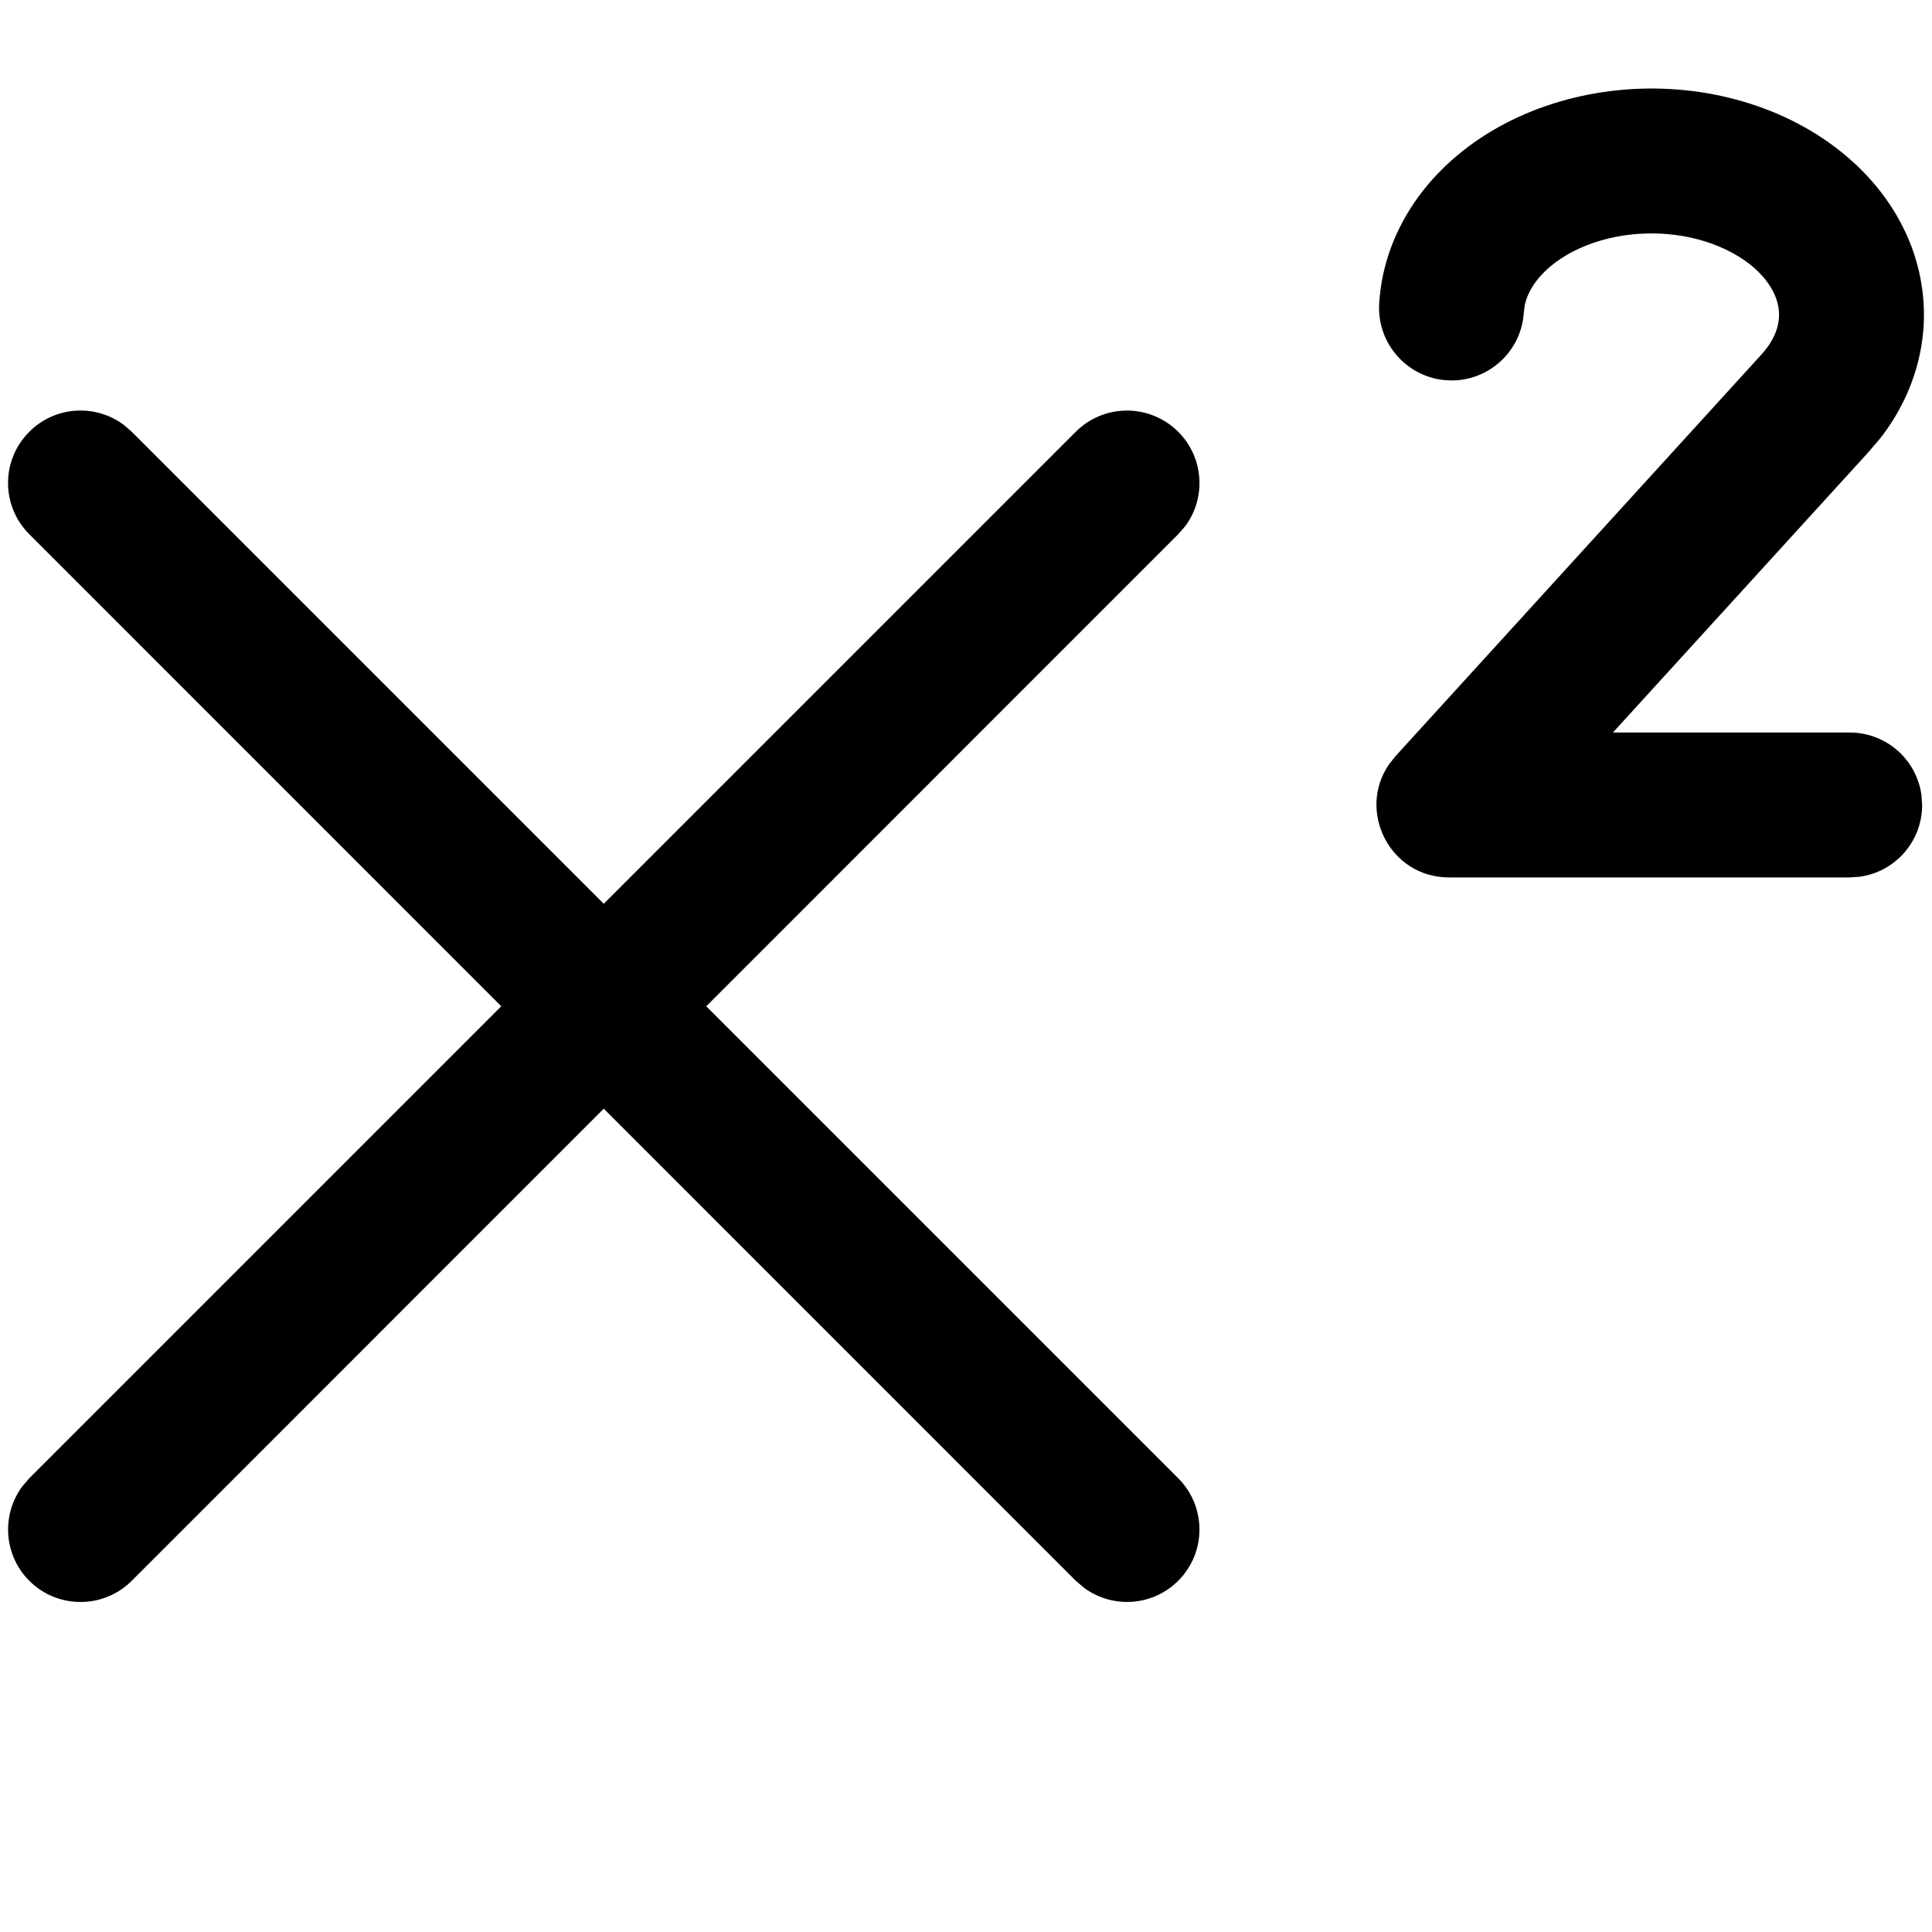
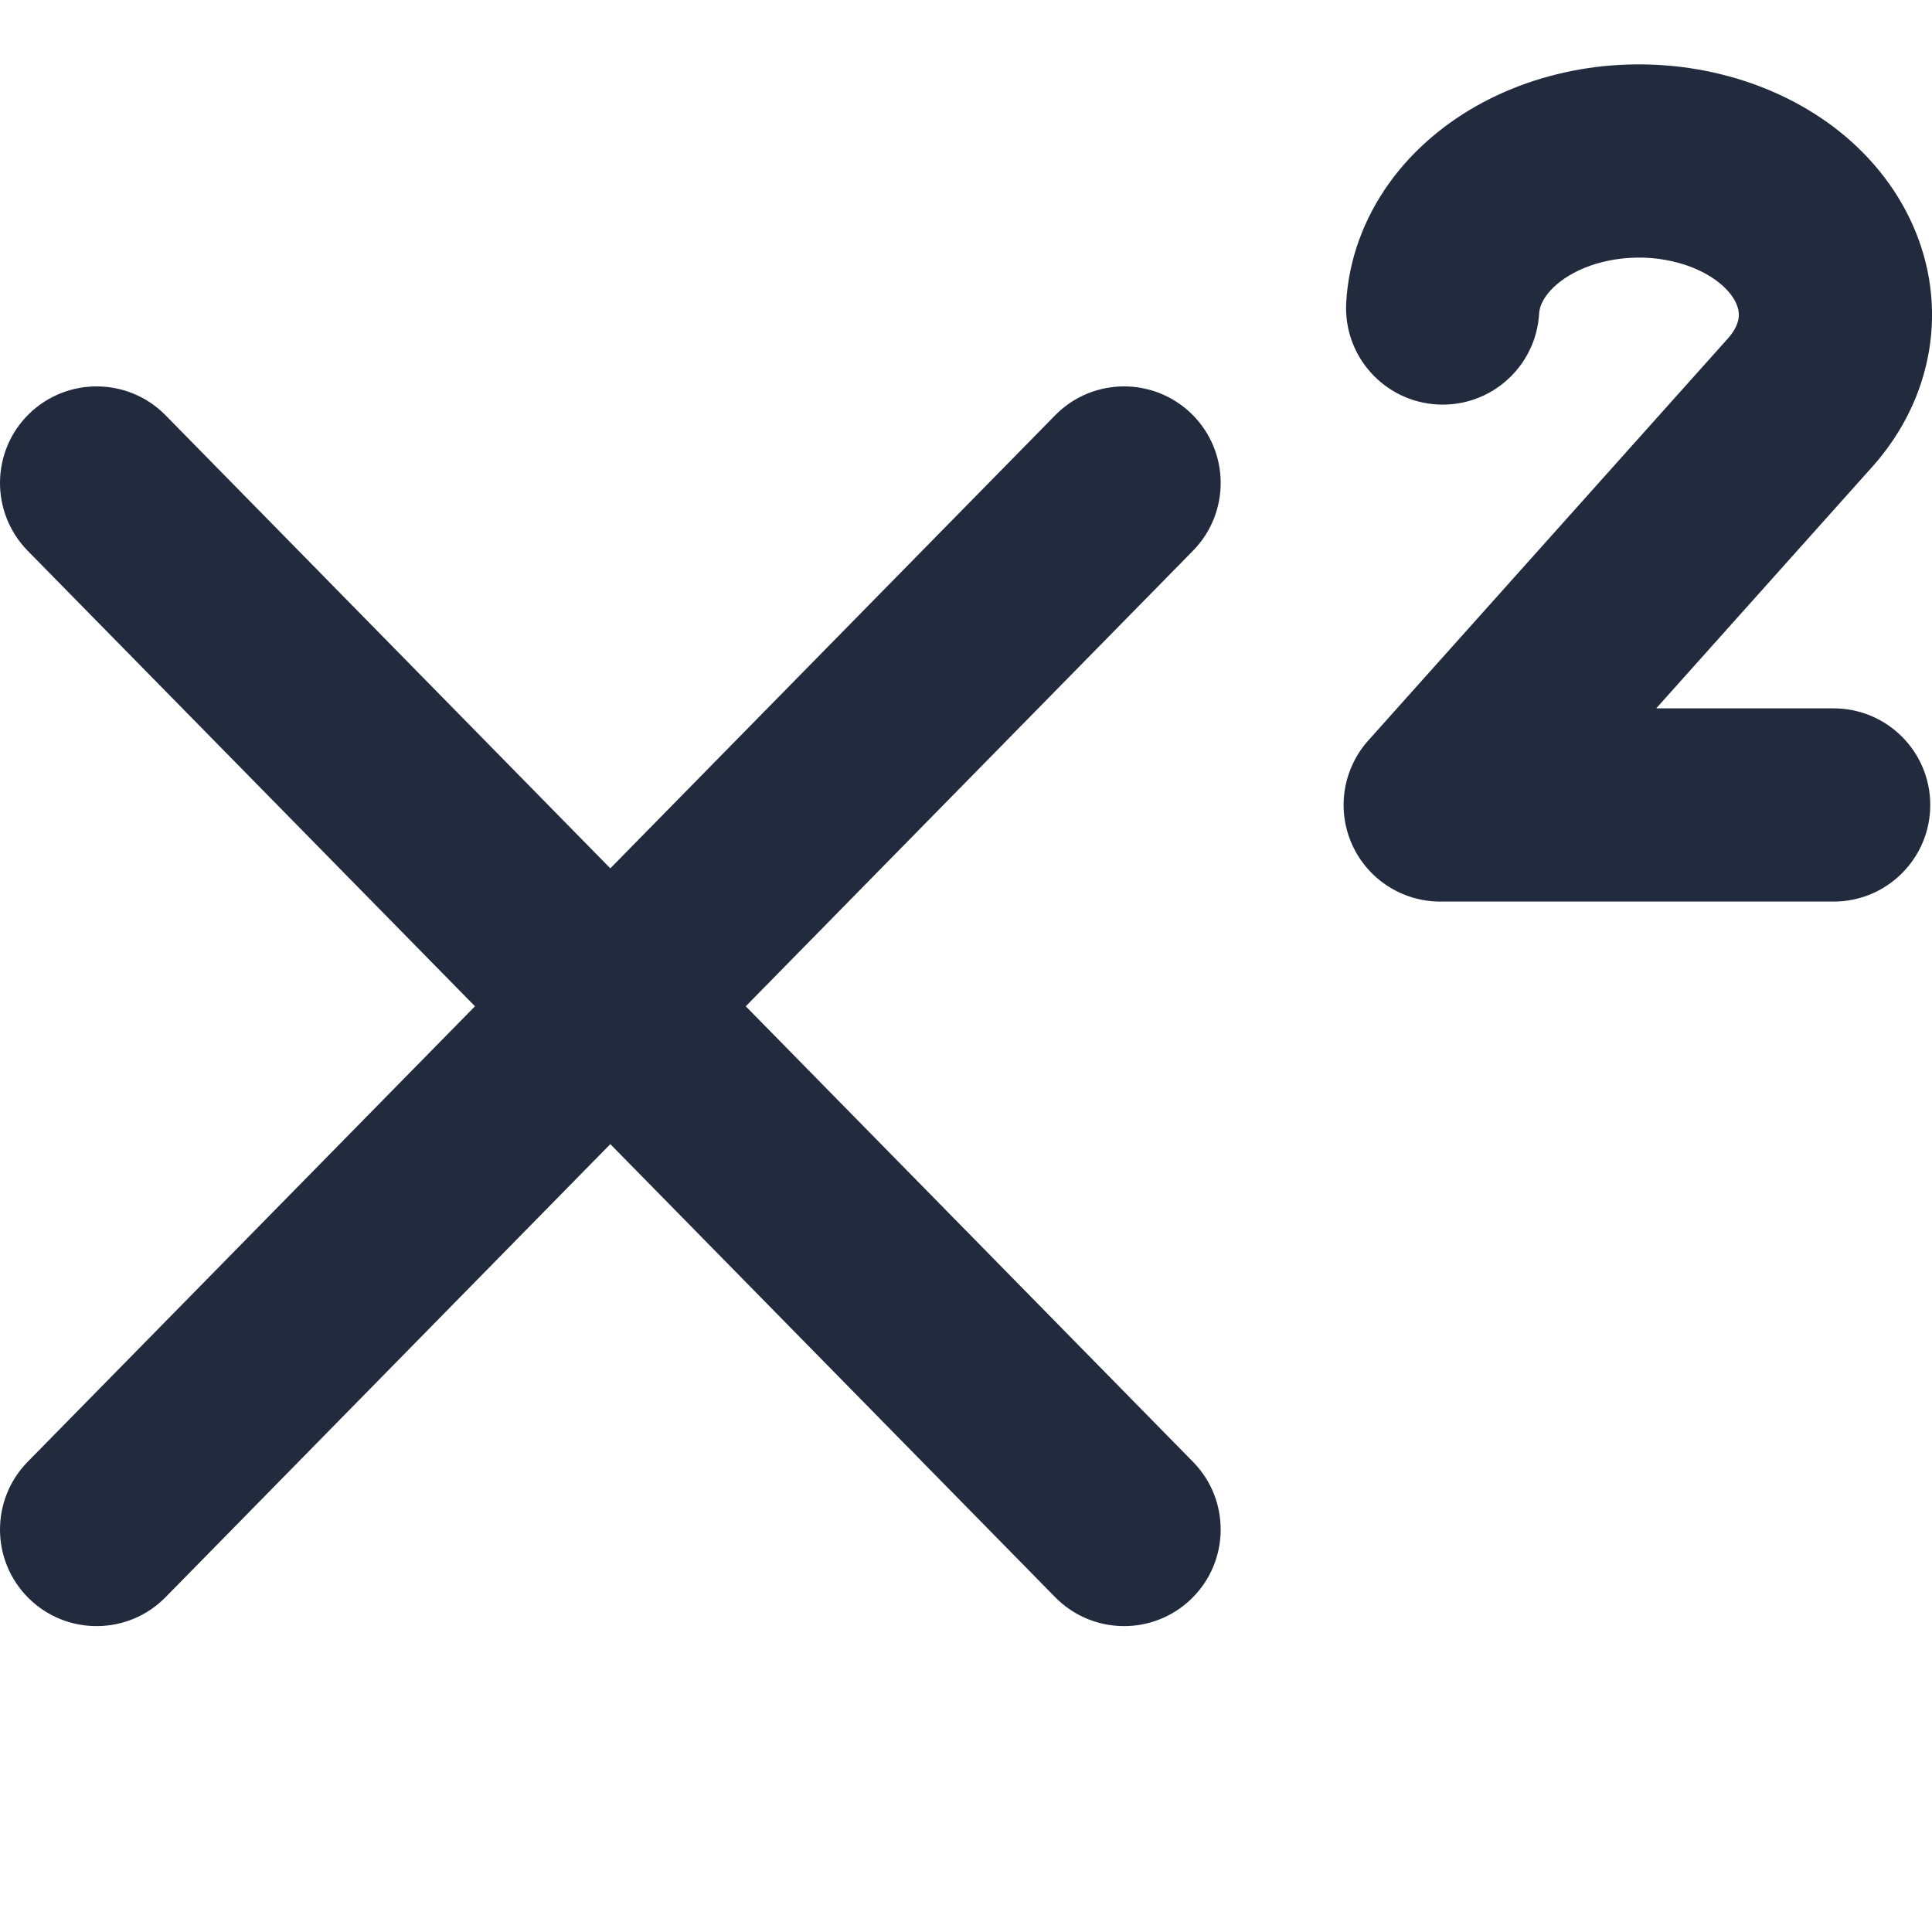
<svg xmlns="http://www.w3.org/2000/svg" width="20" height="20" viewBox="0 0 20 20" fill="none">
-   <path fill-rule="evenodd" clip-rule="evenodd" d="M16.75 0.934C17.16 0.892 17.576 0.925 17.969 1.03C18.371 1.137 18.739 1.318 19.046 1.561C19.369 1.816 19.617 2.135 19.765 2.495C19.918 2.869 19.957 3.273 19.874 3.666C19.807 3.985 19.663 4.285 19.459 4.544L19.329 4.695L16.697 7.583L19.148 7.583C19.528 7.583 19.841 7.865 19.891 8.231L19.898 8.333C19.898 8.713 19.616 9.027 19.25 9.076L19.148 9.083H15C14.385 9.083 14.046 8.393 14.38 7.911L14.446 7.828L18.228 3.677C18.325 3.573 18.384 3.464 18.406 3.358C18.427 3.261 18.417 3.163 18.377 3.064C18.33 2.951 18.243 2.838 18.116 2.737C17.973 2.625 17.79 2.535 17.582 2.479C17.365 2.421 17.131 2.403 16.901 2.426C16.674 2.449 16.46 2.512 16.279 2.606C16.112 2.693 15.981 2.803 15.894 2.923C15.838 3 15.802 3.078 15.785 3.155L15.775 3.231C15.751 3.645 15.397 3.961 14.983 3.937C14.57 3.913 14.254 3.559 14.277 3.145C14.3 2.751 14.44 2.372 14.68 2.041C14.908 1.728 15.219 1.467 15.586 1.276C15.939 1.092 16.337 0.976 16.75 0.934ZM0.303 4.47C0.569 4.203 0.986 4.179 1.28 4.397L1.364 4.47L6.25 9.356L11.136 4.47C11.429 4.177 11.904 4.177 12.197 4.47C12.463 4.736 12.488 5.153 12.27 5.446L12.197 5.53L7.311 10.417L12.197 15.303C12.49 15.596 12.49 16.071 12.197 16.364C11.931 16.63 11.514 16.654 11.221 16.436L11.136 16.364L6.25 11.477L1.364 16.364C1.071 16.657 0.596 16.657 0.303 16.364C0.037 16.097 0.013 15.681 0.231 15.387L0.303 15.303L5.189 10.417L0.303 5.53C0.01 5.237 0.01 4.763 0.303 4.47Z" fill="black" />
+   <path fill-rule="evenodd" clip-rule="evenodd" d="M17.372 2.72C17.193 2.671 16.998 2.655 16.804 2.675C16.609 2.695 16.435 2.749 16.294 2.824C16.152 2.899 16.059 2.987 16.005 3.063C15.952 3.137 15.936 3.199 15.933 3.244C15.902 3.796 15.43 4.218 14.879 4.187C14.327 4.156 13.905 3.684 13.936 3.132C13.961 2.682 14.121 2.26 14.377 1.901C14.631 1.545 14.973 1.261 15.355 1.058C15.739 0.854 16.165 0.73 16.599 0.685C17.033 0.641 17.476 0.675 17.897 0.79C18.317 0.904 18.715 1.098 19.053 1.37C19.391 1.643 19.667 1.994 19.833 2.406C20.001 2.821 20.045 3.272 19.954 3.713C19.864 4.15 19.65 4.541 19.356 4.861L17.145 7.333H18.982C19.534 7.333 19.982 7.781 19.982 8.333C19.982 8.885 19.534 9.333 18.982 9.333H14.909C14.515 9.333 14.157 9.101 13.996 8.741C13.835 8.381 13.901 7.96 14.164 7.666L17.87 3.523L17.88 3.512C17.955 3.431 17.984 3.36 17.995 3.31C18.005 3.262 18.002 3.211 17.978 3.153C17.954 3.092 17.901 3.011 17.798 2.928C17.694 2.844 17.55 2.768 17.372 2.72ZM0.299 4.286C0.693 3.9 1.327 3.905 1.714 4.299L6.318 8.989L10.923 4.299C11.31 3.905 11.943 3.9 12.337 4.286C12.731 4.673 12.737 5.306 12.35 5.701L7.72 10.417L12.35 15.133C12.737 15.527 12.731 16.16 12.337 16.547C11.943 16.934 11.31 16.928 10.923 16.534L6.318 11.844L1.714 16.534C1.327 16.928 0.693 16.934 0.299 16.547C-0.095 16.16 -0.1 15.527 0.286 15.133L4.917 10.417L0.286 5.701C-0.1 5.306 -0.095 4.673 0.299 4.286Z" fill="#212B3D" />
</svg>
